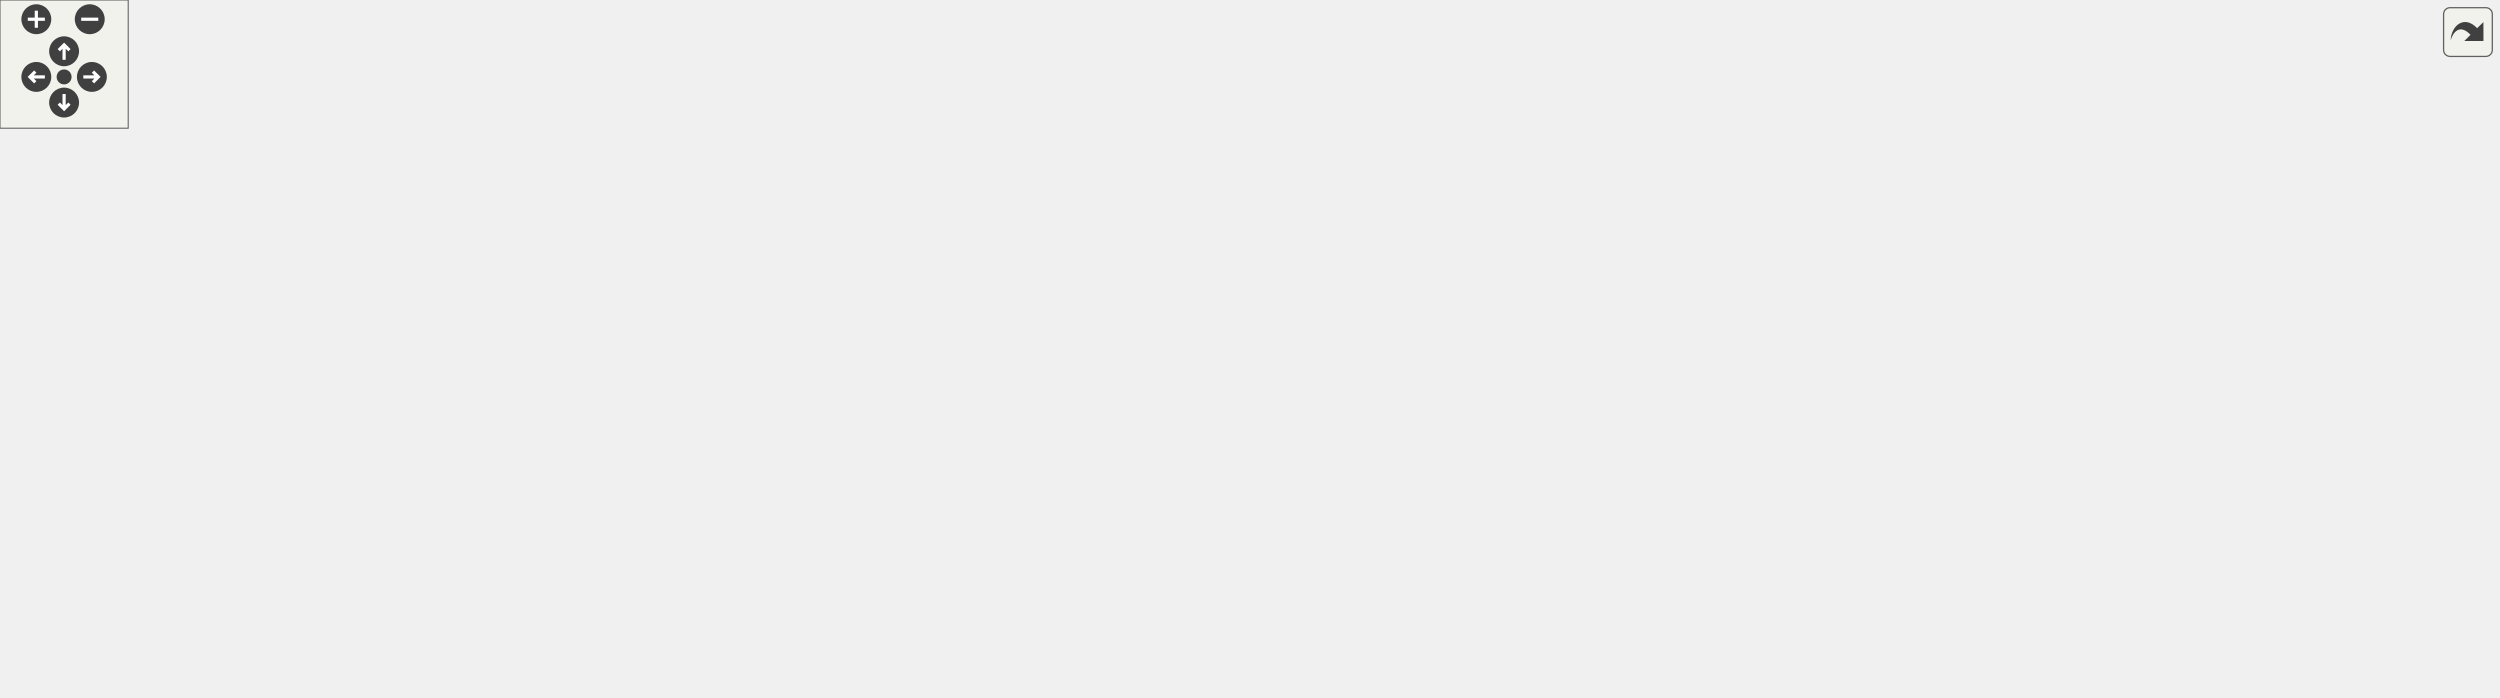
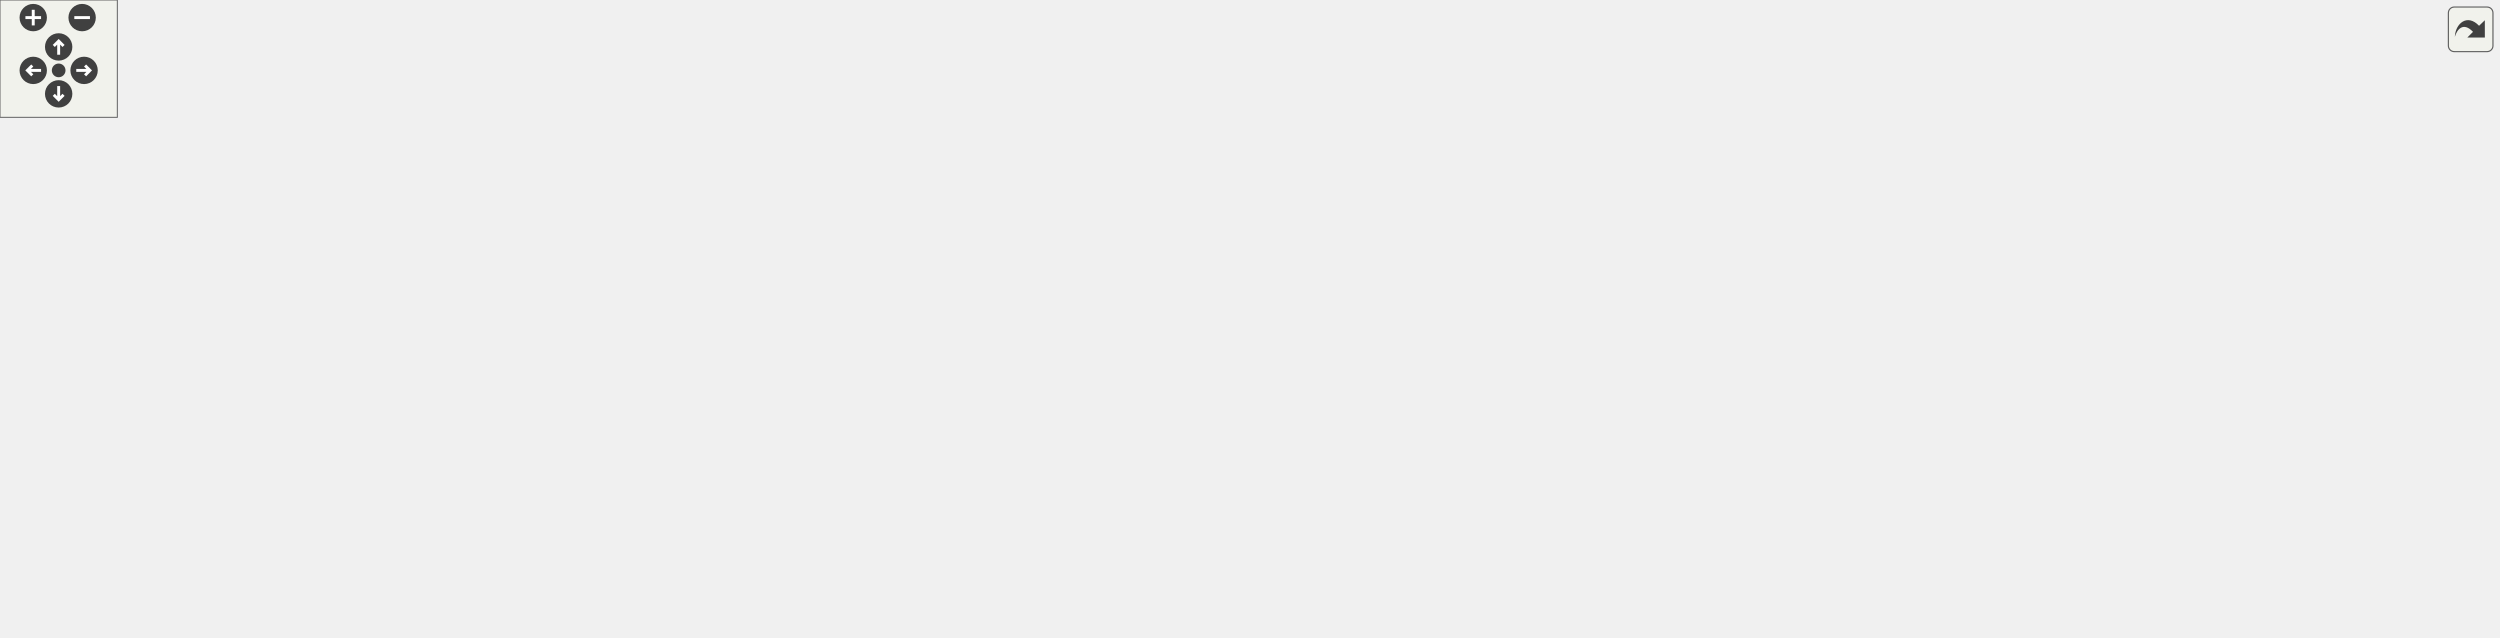
<svg xmlns="http://www.w3.org/2000/svg" xmlns:xlink="http://www.w3.org/1999/xlink" id="main" version="1.1" xml:space="preserve">
  <style type="text/css">
.edge:hover path { stroke: red; }
.edge:hover polygon { stroke: red; fill: red; }
</style>
  <defs>
    <circle id="rim" cx="0" cy="0" r="7" />
    <circle id="rim2" cx="0" cy="0" r="3.5" />
    <g id="zoomPlus">
      <use xlink:href="#rim" fill="#404040">
        <set attributeName="fill" to="#808080" begin="zoomplus.mouseover" end="zoomplus.mouseout" />
      </use>
      <path d="M-4,0h8M0,-4v8" fill="none" stroke="white" stroke-width="1.5" pointer-events="none" />
    </g>
    <g id="zoomMin">
      <use xlink:href="#rim" fill="#404040">
        <set attributeName="fill" to="#808080" begin="zoomminus.mouseover" end="zoomminus.mouseout" />
      </use>
      <path d="M-4,0h8" fill="none" stroke="white" stroke-width="1.5" pointer-events="none" />
    </g>
    <g id="dirArrow">
      <path fill="none" stroke="white" stroke-width="1.5" d="M0,-3.0v7 M-2.5,-0.5L0,-3.0L2.5,-0.5" />
    </g>
    <g id="resetDef">
      <use xlink:href="#rim2" fill="#404040">
        <set attributeName="fill" to="#808080" begin="reset.mouseover" end="reset.mouseout" />
      </use>
    </g>
  </defs>
  <svg id="graph" class="graph">
    <g id="viewport">
      <g id="node1" class="node">
-         <polygon fill="#bfbfbf" stroke="black" points="96.5,-246.5 96.5,-265.5 233.5,-265.5 233.5,-246.5 96.5,-246.5" />
-         <text text-anchor="middle" x="165" y="-253.5" font-family="Helvetica,sans-Serif" font-size="10.00">src/network/connection.hpp</text>
+         <polygon fill="#bfbfbf" stroke="black" points="245.5,-246.5 245.5,-265.5 382.5,-265.5 382.5,-246.5 245.5,-246.5" />
+         <text text-anchor="middle" x="314" y="-253.5" font-family="Helvetica,sans-Serif" font-size="10.00">src/network/connection.hpp</text>
      </g>
      <g id="node2" class="node">
        <polygon fill="none" stroke="#bfbfbf" points="0,-190.5 0,-209.5 46,-209.5 46,-190.5 0,-190.5" />
        <text text-anchor="middle" x="23" y="-197.5" font-family="Helvetica,sans-Serif" font-size="10.00">atomic</text>
      </g>
      <g id="edge1" class="edge">
-         <path fill="none" stroke="midnightblue" d="M142.5,-246.444C118.923,-237.478 81.678,-223.314 55.036,-213.183" />
-         <polygon fill="midnightblue" stroke="midnightblue" points="55.986,-209.8 45.395,-209.516 53.498,-216.342 55.986,-209.8" />
+         <path fill="none" stroke="midnightblue" d="M254.769,-246.472C204.316,-238.807 129.732,-226.535 55.933,-210.022" />
+         <polygon fill="midnightblue" stroke="midnightblue" points="56.526,-206.568 46,-207.772 54.98,-213.395 56.526,-206.568" />
      </g>
      <g id="node3" class="node">
        <polygon fill="none" stroke="#bfbfbf" points="64,-190.5 64,-209.5 110,-209.5 110,-190.5 64,-190.5" />
        <text text-anchor="middle" x="87" y="-197.5" font-family="Helvetica,sans-Serif" font-size="10.00">chrono</text>
      </g>
      <g id="edge2" class="edge">
-         <path fill="none" stroke="midnightblue" d="M152.468,-246.324C140.414,-237.979 121.973,-225.212 107.731,-215.352" />
-         <polygon fill="midnightblue" stroke="midnightblue" points="109.715,-212.469 99.501,-209.655 105.731,-218.224 109.715,-212.469" />
+         <path fill="none" stroke="midnightblue" d="M277.56,-246.439C239.301,-237.433 177.399,-222.818 124,-210 122.734,-209.696 121.445,-209.386 120.142,-209.072" />
+         <polygon fill="midnightblue" stroke="midnightblue" points="120.63,-205.589 110.087,-206.639 118.984,-212.393 120.63,-205.589" />
      </g>
      <g id="node4" class="node">
-         <polygon fill="none" stroke="#bfbfbf" points="407,-0.5 407,-19.5 453,-19.5 453,-0.5 407,-0.5" />
-         <text text-anchor="middle" x="430" y="-7.5" font-family="Helvetica,sans-Serif" font-size="10.00">cstdint</text>
+         <polygon fill="none" stroke="#bfbfbf" points="219,-6 219,-25 265,-25 265,-6 219,-6" />
+         <text text-anchor="middle" x="242" y="-13" font-family="Helvetica,sans-Serif" font-size="10.00">cstdint</text>
      </g>
      <g id="edge3" class="edge">
-         <path fill="none" stroke="midnightblue" d="M160.936,-246.114C147.594,-215.466 108.675,-112.943 157,-56 172.379,-37.879 327.144,-20.881 396.587,-14.1" />
-         <polygon fill="midnightblue" stroke="midnightblue" points="397.346,-17.543 406.965,-13.101 396.675,-10.576 397.346,-17.543" />
+         <path fill="none" stroke="midnightblue" d="M300.816,-246.43C268.57,-224.562 186.227,-163.012 157,-87 146.167,-58.827 180.807,-38.642 209.085,-27.276" />
+         <polygon fill="midnightblue" stroke="midnightblue" points="210.623,-30.436 218.738,-23.624 208.146,-23.889 210.623,-30.436" />
      </g>
      <g id="node5" class="node">
-         <polygon fill="none" stroke="#bfbfbf" points="166,-62 166,-81 218,-81 218,-62 166,-62" />
-         <text text-anchor="middle" x="192" y="-69" font-family="Helvetica,sans-Serif" font-size="10.00">sstream</text>
+         <polygon fill="none" stroke="#bfbfbf" points="166,-67.5 166,-86.5 218,-86.5 218,-67.5 166,-67.5" />
+         <text text-anchor="middle" x="192" y="-74.5" font-family="Helvetica,sans-Serif" font-size="10.00">sstream</text>
      </g>
      <g id="edge4" class="edge">
-         <path fill="none" stroke="midnightblue" d="M166.302,-246.198C170.463,-218.073 183.499,-129.958 189.24,-91.157" />
-         <polygon fill="midnightblue" stroke="midnightblue" points="192.71,-91.619 190.711,-81.214 185.785,-90.594 192.71,-91.619" />
+         <path fill="none" stroke="midnightblue" d="M308.116,-246.463C289.16,-218.962 229.44,-132.319 203.84,-95.178" />
+         <polygon fill="midnightblue" stroke="midnightblue" points="206.67,-93.116 198.113,-86.868 200.906,-97.088 206.67,-93.116" />
      </g>
      <g id="node6" class="node">
        <g id="a_node6">
-           <a xlink:href="string_8hpp.html" target="_top" xlink:title="../string/string.hpp">
-             <polygon fill="none" stroke="black" points="420.5,-129 420.5,-148 515.5,-148 515.5,-129 420.5,-129" />
-             <text text-anchor="middle" x="468" y="-136" font-family="Helvetica,sans-Serif" font-size="10.00">../string/string.hpp</text>
+           <a xlink:href="string_8hpp.html" target="_top" xlink:title="string/string.hpp">
+             <polygon fill="none" stroke="black" points="409,-129 409,-148 495,-148 495,-129 409,-129" />
+             <text text-anchor="middle" x="452" y="-136" font-family="Helvetica,sans-Serif" font-size="10.00">string/string.hpp</text>
          </a>
        </g>
      </g>
      <g id="edge5" class="edge">
-         <path fill="none" stroke="midnightblue" d="M187.774,-246.319C241.096,-225.993 374.177,-175.264 435.778,-151.783" />
-         <polygon fill="midnightblue" stroke="midnightblue" points="437.277,-154.957 445.375,-148.124 434.784,-148.416 437.277,-154.957" />
+         <path fill="none" stroke="midnightblue" d="M324.372,-246.319C347.649,-226.837 404.298,-179.425 433.666,-154.845" />
+         <polygon fill="midnightblue" stroke="midnightblue" points="436.085,-157.384 441.507,-148.282 431.592,-152.016 436.085,-157.384" />
      </g>
      <g id="node16" class="node">
        <g id="a_node16">
-           <a xlink:href="logger_8hpp.html" target="_top" xlink:title="../string/logger.hpp">
-             <polygon fill="none" stroke="black" points="693,-190.5 693,-209.5 791,-209.5 791,-190.5 693,-190.5" />
-             <text text-anchor="middle" x="742" y="-197.5" font-family="Helvetica,sans-Serif" font-size="10.00">../string/logger.hpp</text>
+           <a xlink:href="logger_8hpp.html" target="_top" xlink:title="string/logger.hpp">
+             <polygon fill="none" stroke="black" points="644.5,-190.5 644.5,-209.5 733.5,-209.5 733.5,-190.5 644.5,-190.5" />
+             <text text-anchor="middle" x="689" y="-197.5" font-family="Helvetica,sans-Serif" font-size="10.00">string/logger.hpp</text>
          </a>
        </g>
      </g>
      <g id="edge19" class="edge">
-         <path fill="none" stroke="midnightblue" d="M233.741,-248.567C348.088,-237.865 575.413,-216.59 682.971,-206.524" />
-         <polygon fill="midnightblue" stroke="midnightblue" points="683.368,-210.003 692.998,-205.586 682.716,-203.033 683.368,-210.003" />
+         <path fill="none" stroke="midnightblue" d="M373.42,-246.444C445.022,-236.133 564.358,-218.948 633.949,-208.927" />
+         <polygon fill="midnightblue" stroke="midnightblue" points="634.861,-212.332 644.26,-207.443 633.863,-205.404 634.861,-212.332" />
+       </g>
+       <g id="node25" class="node">
+         <g id="a_node25">
+           <a xlink:href="auth__system_8hpp.html" target="_top" xlink:title="user/auth_system.hpp">
+             <polygon fill="none" stroke="black" points="1021.5,-190.5 1021.5,-209.5 1134.5,-209.5 1134.5,-190.5 1021.5,-190.5" />
+             <text text-anchor="middle" x="1078" y="-197.5" font-family="Helvetica,sans-Serif" font-size="10.00">user/auth_system.hpp</text>
+           </a>
+         </g>
+       </g>
+       <g id="edge38" class="edge">
+         <path fill="none" stroke="midnightblue" d="M382.809,-250.137C528.683,-239.826 867.393,-215.886 1011.35,-205.711" />
+         <polygon fill="midnightblue" stroke="midnightblue" points="1011.64,-209.199 1021.37,-205.003 1011.15,-202.217 1011.64,-209.199" />
+       </g>
+       <g id="node28" class="node">
+         <g id="a_node28">
+           <a xlink:href="user__manager_8hpp.html" target="_top" xlink:title="user/user_manager.hpp">
+             <polygon fill="none" stroke="black" points="1158.5,-190.5 1158.5,-209.5 1277.5,-209.5 1277.5,-190.5 1158.5,-190.5" />
+             <text text-anchor="middle" x="1218" y="-197.5" font-family="Helvetica,sans-Serif" font-size="10.00">user/user_manager.hpp</text>
+           </a>
+         </g>
+       </g>
+       <g id="edge46" class="edge">
+         <path fill="none" stroke="midnightblue" d="M382.703,-252.83C524.964,-247.994 862.059,-234.76 1144,-210 1145.31,-209.885 1146.62,-209.766 1147.95,-209.642" />
+         <polygon fill="midnightblue" stroke="midnightblue" points="1148.66,-213.088 1158.26,-208.613 1147.96,-206.123 1148.66,-213.088" />
      </g>
      <g id="edge6" class="edge">
-         <path fill="none" stroke="midnightblue" d="M466.478,-128.802C463.732,-113.753 457.444,-81.976 449,-56 446.051,-46.927 442.024,-37.138 438.437,-29.014" />
-         <polygon fill="midnightblue" stroke="midnightblue" points="441.569,-27.447 434.242,-19.794 435.198,-30.346 441.569,-27.447" />
+         <path fill="none" stroke="midnightblue" d="M408.897,-137.128C366.913,-134.45 303.893,-123.936 265,-87 250.877,-73.588 245.414,-51.408 243.308,-35.506" />
+         <polygon fill="midnightblue" stroke="midnightblue" points="246.761,-34.858 242.291,-25.252 239.795,-35.549 246.761,-34.858" />
      </g>
      <g id="edge11" class="edge">
-         <path fill="none" stroke="midnightblue" d="M420.234,-130.192C371.126,-122.053 292.759,-107.317 227,-87 224.856,-86.337 222.661,-85.594 220.468,-84.803" />
-         <polygon fill="midnightblue" stroke="midnightblue" points="221.608,-81.491 211.019,-81.132 219.073,-88.016 221.608,-81.491" />
+         <path fill="none" stroke="midnightblue" d="M414.748,-128.975C364.934,-117.575 277.208,-97.5 228.025,-86.244" />
+         <polygon fill="midnightblue" stroke="midnightblue" points="228.672,-82.802 218.143,-83.983 227.11,-89.625 228.672,-82.802" />
      </g>
      <g id="node7" class="node">
-         <polygon fill="none" stroke="#bfbfbf" points="310.5,-62 310.5,-81 369.5,-81 369.5,-62 310.5,-62" />
-         <text text-anchor="middle" x="340" y="-69" font-family="Helvetica,sans-Serif" font-size="10.00">functional</text>
+         <polygon fill="none" stroke="#bfbfbf" points="348.5,-67.5 348.5,-86.5 407.5,-86.5 407.5,-67.5 348.5,-67.5" />
+         <text text-anchor="middle" x="378" y="-74.5" font-family="Helvetica,sans-Serif" font-size="10.00">functional</text>
      </g>
      <g id="edge7" class="edge">
-         <path fill="none" stroke="midnightblue" d="M451.003,-128.869C429.294,-117.845 391.506,-98.655 366.127,-85.768" />
-         <polygon fill="midnightblue" stroke="midnightblue" points="367.569,-82.574 357.068,-81.167 364.399,-88.816 367.569,-82.574" />
+         <path fill="none" stroke="midnightblue" d="M441.398,-128.975C429.748,-119.608 410.814,-104.384 396.665,-93.008" />
+         <polygon fill="midnightblue" stroke="midnightblue" points="398.569,-90.048 388.583,-86.509 394.183,-95.503 398.569,-90.048" />
      </g>
      <g id="node8" class="node">
-         <polygon fill="none" stroke="#bfbfbf" points="388,-62 388,-81 440,-81 440,-62 388,-62" />
-         <text text-anchor="middle" x="414" y="-69" font-family="Helvetica,sans-Serif" font-size="10.00">memory</text>
+         <polygon fill="none" stroke="#bfbfbf" points="426,-67.5 426,-86.5 478,-86.5 478,-67.5 426,-67.5" />
+         <text text-anchor="middle" x="452" y="-74.5" font-family="Helvetica,sans-Serif" font-size="10.00">memory</text>
      </g>
      <g id="edge8" class="edge">
-         <path fill="none" stroke="midnightblue" d="M460.717,-128.734C452.297,-118.598 438.25,-101.69 427.754,-89.056" />
-         <polygon fill="midnightblue" stroke="midnightblue" points="430.25,-86.583 421.167,-81.127 424.865,-91.056 430.25,-86.583" />
+         <path fill="none" stroke="midnightblue" d="M452,-128.975C452,-120.58 452,-107.481 452,-96.663" />
+         <polygon fill="midnightblue" stroke="midnightblue" points="455.5,-96.509 452,-86.509 448.5,-96.509 455.5,-96.509" />
      </g>
      <g id="node9" class="node">
-         <polygon fill="none" stroke="#bfbfbf" points="534.5,-62 534.5,-81 593.5,-81 593.5,-62 534.5,-62" />
-         <text text-anchor="middle" x="564" y="-69" font-family="Helvetica,sans-Serif" font-size="10.00">stdexcept</text>
+         <polygon fill="none" stroke="#bfbfbf" points="736.5,-67.5 736.5,-86.5 795.5,-86.5 795.5,-67.5 736.5,-67.5" />
+         <text text-anchor="middle" x="766" y="-74.5" font-family="Helvetica,sans-Serif" font-size="10.00">stdexcept</text>
      </g>
      <g id="edge9" class="edge">
-         <path fill="none" stroke="midnightblue" d="M480.947,-128.734C496.853,-117.964 524.049,-99.55 542.969,-86.74" />
-         <polygon fill="midnightblue" stroke="midnightblue" points="544.94,-89.632 551.258,-81.127 541.015,-83.836 544.94,-89.632" />
+         <path fill="none" stroke="midnightblue" d="M495.064,-129.677C548.388,-119.936 641.973,-102.667 722,-87 723.435,-86.719 724.895,-86.431 726.37,-86.138" />
+         <polygon fill="midnightblue" stroke="midnightblue" points="727.076,-89.567 736.192,-84.168 725.698,-82.704 727.076,-89.567" />
      </g>
      <g id="node10" class="node">
-         <polygon fill="none" stroke="#bfbfbf" points="922.5,-0.5 922.5,-19.5 963.5,-19.5 963.5,-0.5 922.5,-0.5" />
-         <text text-anchor="middle" x="943" y="-7.5" font-family="Helvetica,sans-Serif" font-size="10.00">string</text>
+         <polygon fill="none" stroke="#bfbfbf" points="523.5,-6 523.5,-25 564.5,-25 564.5,-6 523.5,-6" />
+         <text text-anchor="middle" x="544" y="-13" font-family="Helvetica,sans-Serif" font-size="10.00">string</text>
      </g>
      <g id="edge10" class="edge">
-         <path fill="none" stroke="midnightblue" d="M471.23,-128.741C478.115,-111.453 496.016,-73.133 525,-56 590.603,-17.221 827.304,-11.765 912.324,-11.07" />
-         <polygon fill="midnightblue" stroke="midnightblue" points="912.398,-14.57 922.375,-11.005 912.353,-7.57 912.398,-14.57" />
+         <path fill="none" stroke="midnightblue" d="M458.616,-128.798C473.801,-108.827 511.366,-59.421 531.224,-33.304" />
+         <polygon fill="midnightblue" stroke="midnightblue" points="534.177,-35.202 537.444,-25.123 528.605,-30.965 534.177,-35.202" />
      </g>
      <g id="node11" class="node">
-         <polygon fill="none" stroke="#bfbfbf" points="611.5,-62 611.5,-81 694.5,-81 694.5,-62 611.5,-62" />
-         <text text-anchor="middle" x="653" y="-69" font-family="Helvetica,sans-Serif" font-size="10.00">unordered_map</text>
+         <polygon fill="none" stroke="#bfbfbf" points="998.5,-6 998.5,-25 1081.5,-25 1081.5,-6 998.5,-6" />
+         <text text-anchor="middle" x="1040" y="-13" font-family="Helvetica,sans-Serif" font-size="10.00">unordered_map</text>
      </g>
      <g id="edge12" class="edge">
-         <path fill="none" stroke="midnightblue" d="M492.567,-128.869C524.999,-117.473 582.265,-97.353 618.884,-84.487" />
-         <polygon fill="midnightblue" stroke="midnightblue" points="620.352,-87.681 628.626,-81.064 618.032,-81.076 620.352,-87.681" />
+         <path fill="none" stroke="midnightblue" d="M495.001,-129.021C535.778,-120.413 598.447,-105.705 651,-87 670.857,-79.933 673.804,-73.03 694,-67 795.666,-36.646 919.788,-24.2 988.315,-19.358" />
+         <polygon fill="midnightblue" stroke="midnightblue" points="988.679,-22.842 998.418,-18.671 988.204,-15.858 988.679,-22.842" />
      </g>
      <g id="node12" class="node">
-         <polygon fill="none" stroke="#bfbfbf" points="871,-62 871,-81 915,-81 915,-62 871,-62" />
-         <text text-anchor="middle" x="893" y="-69" font-family="Helvetica,sans-Serif" font-size="10.00">vector</text>
+         <polygon fill="none" stroke="#bfbfbf" points="1105,-6 1105,-25 1149,-25 1149,-6 1105,-6" />
+         <text text-anchor="middle" x="1127" y="-13" font-family="Helvetica,sans-Serif" font-size="10.00">vector</text>
      </g>
      <g id="edge13" class="edge">
-         <path fill="none" stroke="midnightblue" d="M515.528,-133.265C605.611,-124.933 797.924,-105.599 862,-87 863.926,-86.441 865.883,-85.777 867.829,-85.046" />
-         <polygon fill="midnightblue" stroke="midnightblue" points="869.461,-88.155 877.278,-81.003 866.708,-81.719 869.461,-88.155" />
+         <path fill="none" stroke="midnightblue" d="M495.078,-131.279C542.646,-123.707 621.092,-109.123 686,-87 705.57,-80.33 708.083,-72.547 728,-67 884.18,-23.501 933.556,-69.675 1091,-31 1093.67,-30.345 1096.4,-29.53 1099.11,-28.623" />
+         <polygon fill="midnightblue" stroke="midnightblue" points="1100.51,-31.837 1108.65,-25.059 1098.06,-25.28 1100.51,-31.837" />
      </g>
      <g id="node13" class="node">
        <g id="a_node13">
          <a xlink:href="color_8hpp.html" target="_top" xlink:title="color.hpp">
-             <polygon fill="none" stroke="black" points="236,-62 236,-81 292,-81 292,-62 236,-62" />
-             <text text-anchor="middle" x="264" y="-69" font-family="Helvetica,sans-Serif" font-size="10.00">color.hpp</text>
+             <polygon fill="none" stroke="black" points="274,-67.5 274,-86.5 330,-86.5 330,-67.5 274,-67.5" />
+             <text text-anchor="middle" x="302" y="-74.5" font-family="Helvetica,sans-Serif" font-size="10.00">color.hpp</text>
          </a>
        </g>
      </g>
      <g id="edge14" class="edge">
-         <path fill="none" stroke="midnightblue" d="M436.983,-128.923C403.273,-119.416 347.937,-103.265 301,-87 298.881,-86.266 296.704,-85.484 294.518,-84.68" />
-         <polygon fill="midnightblue" stroke="midnightblue" points="295.615,-81.352 285.024,-81.074 293.13,-87.896 295.615,-81.352" />
+         <path fill="none" stroke="midnightblue" d="M430.509,-128.975C404.89,-118.813 361.89,-101.756 332.755,-90.2" />
+         <polygon fill="midnightblue" stroke="midnightblue" points="334.037,-86.943 323.451,-86.509 331.456,-93.45 334.037,-86.943" />
      </g>
      <g id="edge16" class="edge">
-         <path fill="none" stroke="midnightblue" d="M285.469,-61.928C290.547,-59.944 295.953,-57.868 301,-56 333.401,-44.005 370.695,-31.091 396.824,-22.187" />
-         <polygon fill="midnightblue" stroke="midnightblue" points="398.258,-25.396 406.601,-18.865 396.006,-18.768 398.258,-25.396" />
+         <path fill="none" stroke="midnightblue" d="M293.403,-67.475C284.136,-58.285 269.183,-43.456 257.788,-32.156" />
+         <polygon fill="midnightblue" stroke="midnightblue" points="260.146,-29.565 250.581,-25.009 255.217,-34.536 260.146,-29.565" />
      </g>
      <g id="edge18" class="edge">
-         <path fill="none" stroke="midnightblue" d="M282.475,-61.991C288.288,-59.661 294.808,-57.396 301,-56 419.669,-29.247 800.943,-15.448 912.232,-11.922" />
-         <polygon fill="midnightblue" stroke="midnightblue" points="912.546,-15.414 922.432,-11.604 912.328,-8.417 912.546,-15.414" />
+         <path fill="none" stroke="midnightblue" d="M330.234,-69.058C376.02,-57.801 466.095,-35.654 513.374,-24.03" />
+         <polygon fill="midnightblue" stroke="midnightblue" points="514.454,-27.369 523.329,-21.582 512.782,-20.571 514.454,-27.369" />
      </g>
      <g id="node14" class="node">
-         <polygon fill="none" stroke="#bfbfbf" points="273,-0.5 273,-19.5 319,-19.5 319,-0.5 273,-0.5" />
-         <text text-anchor="middle" x="296" y="-7.5" font-family="Helvetica,sans-Serif" font-size="10.00">cctype</text>
+         <polygon fill="none" stroke="#bfbfbf" points="347,-6 347,-25 393,-25 393,-6 347,-6" />
+         <text text-anchor="middle" x="370" y="-13" font-family="Helvetica,sans-Serif" font-size="10.00">cctype</text>
      </g>
      <g id="edge15" class="edge">
-         <path fill="none" stroke="midnightblue" d="M268.585,-61.975C273.242,-53.315 280.592,-39.649 286.51,-28.645" />
-         <polygon fill="midnightblue" stroke="midnightblue" points="289.77,-29.974 291.424,-19.509 283.605,-26.658 289.77,-29.974" />
+         <path fill="none" stroke="midnightblue" d="M311.743,-67.475C322.347,-58.197 339.519,-43.171 352.479,-31.831" />
+         <polygon fill="midnightblue" stroke="midnightblue" points="355.054,-34.228 360.275,-25.009 350.445,-28.96 355.054,-34.228" />
      </g>
      <g id="node15" class="node">
-         <polygon fill="none" stroke="#bfbfbf" points="209.5,-0.5 209.5,-19.5 254.5,-19.5 254.5,-0.5 209.5,-0.5" />
-         <text text-anchor="middle" x="232" y="-7.5" font-family="Helvetica,sans-Serif" font-size="10.00">cstdlib</text>
+         <polygon fill="none" stroke="#bfbfbf" points="283.5,-6 283.5,-25 328.5,-25 328.5,-6 283.5,-6" />
+         <text text-anchor="middle" x="306" y="-13" font-family="Helvetica,sans-Serif" font-size="10.00">cstdlib</text>
      </g>
      <g id="edge17" class="edge">
-         <path fill="none" stroke="midnightblue" d="M259.415,-61.975C254.758,-53.315 247.408,-39.649 241.49,-28.645" />
-         <polygon fill="midnightblue" stroke="midnightblue" points="244.395,-26.658 236.576,-19.509 238.23,-29.974 244.395,-26.658" />
+         <path fill="none" stroke="midnightblue" d="M302.573,-67.475C303.137,-59.08 304.018,-45.981 304.745,-35.163" />
+         <polygon fill="midnightblue" stroke="midnightblue" points="308.249,-35.221 305.428,-25.009 301.265,-34.752 308.249,-35.221" />
      </g>
      <g id="edge32" class="edge">
-         <path fill="none" stroke="midnightblue" d="M702.742,-190.475C653.809,-179.849 570.162,-161.685 517.055,-150.152" />
-         <polygon fill="midnightblue" stroke="midnightblue" points="517.7,-146.711 507.185,-148.009 516.214,-153.552 517.7,-146.711" />
+         <path fill="none" stroke="midnightblue" d="M655.044,-190.475C613.158,-179.959 541.867,-162.062 495.872,-150.514" />
+         <polygon fill="midnightblue" stroke="midnightblue" points="496.445,-147.049 485.893,-148.009 494.74,-153.839 496.445,-147.049" />
      </g>
      <g id="edge23" class="edge">
-         <path fill="none" stroke="midnightblue" d="M692.737,-190.804C666.228,-184.384 634.29,-173.194 611,-154 590.664,-137.241 577.293,-109.236 570.185,-90.816" />
-         <polygon fill="midnightblue" stroke="midnightblue" points="573.412,-89.448 566.718,-81.236 566.83,-91.83 573.412,-89.448" />
+         <path fill="none" stroke="midnightblue" d="M733.521,-192.117C774.426,-184.776 830.665,-171.757 844,-154 852.273,-142.983 850.891,-134.931 844,-123 835.323,-107.977 819.513,-97.523 804.383,-90.499" />
+         <polygon fill="midnightblue" stroke="midnightblue" points="805.693,-87.253 795.121,-86.559 802.953,-93.694 805.693,-87.253" />
      </g>
      <g id="edge24" class="edge">
-         <path fill="none" stroke="midnightblue" d="M791.176,-195.993C849.311,-191.293 940.862,-179.899 962,-154 991.606,-117.725 967.836,-58.166 952.861,-28.678" />
-         <polygon fill="midnightblue" stroke="midnightblue" points="955.815,-26.779 948.033,-19.59 949.633,-30.063 955.815,-26.779" />
+         <path fill="none" stroke="midnightblue" d="M645.439,-190.478C623.247,-184.005 597.531,-172.869 581,-154 551.22,-120.007 545.104,-64.445 544.041,-35.454" />
+         <polygon fill="midnightblue" stroke="midnightblue" points="547.534,-35.04 543.841,-25.11 540.535,-35.176 547.534,-35.04" />
      </g>
      <g id="edge25" class="edge">
-         <path fill="none" stroke="midnightblue" d="M692.774,-194.154C666.548,-188.78 636.394,-177.521 620,-154 605.747,-133.552 623.101,-106.033 637.54,-88.781" />
-         <polygon fill="midnightblue" stroke="midnightblue" points="640.233,-91.02 644.244,-81.213 634.993,-86.379 640.233,-91.02" />
+         <path fill="none" stroke="midnightblue" d="M733.552,-198.728C811.658,-197.304 968.752,-189.919 1008,-154 1041.36,-123.469 1043.26,-65.522 1041.71,-35.538" />
+         <polygon fill="midnightblue" stroke="midnightblue" points="1045.18,-34.933 1040.98,-25.205 1038.2,-35.427 1045.18,-34.933" />
      </g>
      <g id="node17" class="node">
-         <polygon fill="none" stroke="#bfbfbf" points="717,-129 717,-148 767,-148 767,-129 717,-129" />
-         <text text-anchor="middle" x="742" y="-136" font-family="Helvetica,sans-Serif" font-size="10.00">iomanip</text>
+         <polygon fill="none" stroke="#bfbfbf" points="599,-129 599,-148 649,-148 649,-129 599,-129" />
+         <text text-anchor="middle" x="624" y="-136" font-family="Helvetica,sans-Serif" font-size="10.00">iomanip</text>
      </g>
      <g id="edge20" class="edge">
-         <path fill="none" stroke="midnightblue" d="M742,-190.475C742,-182.08 742,-168.981 742,-158.163" />
-         <polygon fill="midnightblue" stroke="midnightblue" points="745.5,-158.009 742,-148.009 738.5,-158.009 745.5,-158.009" />
+         <path fill="none" stroke="midnightblue" d="M679.687,-190.475C669.551,-181.197 653.136,-166.171 640.748,-154.831" />
+         <polygon fill="midnightblue" stroke="midnightblue" points="643.035,-152.18 633.296,-148.009 638.309,-157.343 643.035,-152.18" />
      </g>
      <g id="node18" class="node">
-         <polygon fill="none" stroke="#bfbfbf" points="1009,-62 1009,-81 1063,-81 1063,-62 1009,-62" />
-         <text text-anchor="middle" x="1036" y="-69" font-family="Helvetica,sans-Serif" font-size="10.00">iostream</text>
+         <polygon fill="none" stroke="#bfbfbf" points="814,-67.5 814,-86.5 868,-86.5 868,-67.5 814,-67.5" />
+         <text text-anchor="middle" x="841" y="-74.5" font-family="Helvetica,sans-Serif" font-size="10.00">iostream</text>
      </g>
      <g id="edge21" class="edge">
-         <path fill="none" stroke="midnightblue" d="M791.182,-195.459C855.436,-189.966 963.474,-177.49 995,-154 1015.7,-138.574 1026.66,-109.749 1031.9,-90.843" />
-         <polygon fill="midnightblue" stroke="midnightblue" points="1035.32,-91.584 1034.34,-81.034 1028.53,-89.888 1035.32,-91.584" />
+         <path fill="none" stroke="midnightblue" d="M733.841,-193.405C779.176,-186.719 844.678,-173.876 860,-154 873.05,-137.072 862.917,-112.286 853.147,-95.67" />
+         <polygon fill="midnightblue" stroke="midnightblue" points="855.927,-93.52 847.614,-86.952 850.017,-97.27 855.927,-93.52" />
      </g>
      <g id="node19" class="node">
-         <polygon fill="none" stroke="#bfbfbf" points="785,-129 785,-148 829,-148 829,-129 785,-129" />
-         <text text-anchor="middle" x="807" y="-136" font-family="Helvetica,sans-Serif" font-size="10.00">mutex</text>
+         <polygon fill="none" stroke="#bfbfbf" points="667,-129 667,-148 711,-148 711,-129 667,-129" />
+         <text text-anchor="middle" x="689" y="-136" font-family="Helvetica,sans-Serif" font-size="10.00">mutex</text>
      </g>
      <g id="edge22" class="edge">
-         <path fill="none" stroke="midnightblue" d="M751.313,-190.475C761.449,-181.197 777.864,-166.171 790.252,-154.831" />
-         <polygon fill="midnightblue" stroke="midnightblue" points="792.691,-157.343 797.704,-148.009 787.965,-152.18 792.691,-157.343" />
+         <path fill="none" stroke="midnightblue" d="M689,-190.475C689,-182.08 689,-168.981 689,-158.163" />
+         <polygon fill="midnightblue" stroke="midnightblue" points="692.5,-158.009 689,-148.009 685.5,-158.009 692.5,-158.009" />
      </g>
      <g id="node20" class="node">
-         <polygon fill="none" stroke="#bfbfbf" points="847.5,-123.5 847.5,-153.5 952.5,-153.5 952.5,-123.5 847.5,-123.5" />
-         <text text-anchor="start" x="855.5" y="-141.5" font-family="Helvetica,sans-Serif" font-size="10.00">boost/chrono/io/time</text>
-         <text text-anchor="middle" x="900" y="-130.5" font-family="Helvetica,sans-Serif" font-size="10.00">_point_io.hpp</text>
+         <polygon fill="none" stroke="#bfbfbf" points="729.5,-123.5 729.5,-153.5 834.5,-153.5 834.5,-123.5 729.5,-123.5" />
+         <text text-anchor="start" x="737.5" y="-141.5" font-family="Helvetica,sans-Serif" font-size="10.00">boost/chrono/io/time</text>
+         <text text-anchor="middle" x="782" y="-130.5" font-family="Helvetica,sans-Serif" font-size="10.00">_point_io.hpp</text>
      </g>
      <g id="edge26" class="edge">
-         <path fill="none" stroke="midnightblue" d="M764.638,-190.475C787.636,-181.814 823.933,-168.145 853.154,-157.141" />
-         <polygon fill="midnightblue" stroke="midnightblue" points="854.638,-160.323 862.763,-153.523 852.171,-153.772 854.638,-160.323" />
+         <path fill="none" stroke="midnightblue" d="M702.325,-190.475C715.038,-182.341 734.655,-169.791 751.242,-159.179" />
+         <polygon fill="midnightblue" stroke="midnightblue" points="753.544,-161.861 760.082,-153.523 749.772,-155.964 753.544,-161.861" />
      </g>
      <g id="node21" class="node">
        <g id="a_node21">
          <a xlink:href="multibuf_8hpp.html" target="_top" xlink:title="multibuf.hpp">
-             <polygon fill="none" stroke="black" points="1047,-129 1047,-148 1117,-148 1117,-129 1047,-129" />
-             <text text-anchor="middle" x="1082" y="-136" font-family="Helvetica,sans-Serif" font-size="10.00">multibuf.hpp</text>
+             <polygon fill="none" stroke="black" points="929,-129 929,-148 999,-148 999,-129 929,-129" />
+             <text text-anchor="middle" x="964" y="-136" font-family="Helvetica,sans-Serif" font-size="10.00">multibuf.hpp</text>
          </a>
        </g>
      </g>
      <g id="edge27" class="edge">
-         <path fill="none" stroke="midnightblue" d="M791.032,-193.459C849.177,-186.418 948.823,-172.874 1033,-154 1037.14,-153.072 1041.44,-151.985 1045.7,-150.83" />
-         <polygon fill="midnightblue" stroke="midnightblue" points="1046.8,-154.156 1055.47,-148.058 1044.89,-147.422 1046.8,-154.156" />
+         <path fill="none" stroke="midnightblue" d="M733.862,-191.313C779.657,-183.175 852.663,-169.396 915,-154 918.862,-153.046 922.875,-151.981 926.867,-150.874" />
+         <polygon fill="midnightblue" stroke="midnightblue" points="928,-154.191 936.65,-148.073 926.072,-147.461 928,-154.191" />
      </g>
      <g id="node23" class="node">
        <g id="a_node23">
          <a xlink:href="settings_8hpp.html" target="_top" xlink:title="settings.hpp">
-             <polygon fill="none" stroke="black" points="629,-129 629,-148 699,-148 699,-129 629,-129" />
-             <text text-anchor="middle" x="664" y="-136" font-family="Helvetica,sans-Serif" font-size="10.00">settings.hpp</text>
+             <polygon fill="none" stroke="black" points="572,-67.5 572,-86.5 642,-86.5 642,-67.5 572,-67.5" />
+             <text text-anchor="middle" x="607" y="-74.5" font-family="Helvetica,sans-Serif" font-size="10.00">settings.hpp</text>
          </a>
        </g>
      </g>
      <g id="edge33" class="edge">
-         <path fill="none" stroke="midnightblue" d="M730.825,-190.475C718.429,-181.02 698.21,-165.596 683.254,-154.187" />
-         <polygon fill="midnightblue" stroke="midnightblue" points="685.228,-151.291 675.155,-148.009 680.983,-156.857 685.228,-151.291" />
+         <path fill="none" stroke="midnightblue" d="M644.994,-190.441C624.598,-184.034 602.214,-172.969 590,-154 578.604,-136.302 587.357,-112.021 595.966,-95.71" />
+         <polygon fill="midnightblue" stroke="midnightblue" points="599.186,-97.13 601.126,-86.715 593.114,-93.647 599.186,-97.13" />
      </g>
      <g id="edge31" class="edge">
-         <path fill="none" stroke="midnightblue" d="M1083.66,-128.761C1086.22,-112.497 1089.18,-77.306 1072,-56 1048.26,-26.564 1004.06,-16.339 974.092,-12.813" />
-         <polygon fill="midnightblue" stroke="midnightblue" points="974.053,-9.292 963.758,-11.794 973.366,-16.259 974.053,-9.292" />
+         <path fill="none" stroke="midnightblue" d="M956.419,-128.723C942.47,-113.241 911.03,-81.365 877,-67 751.655,-14.087 703.344,-70.004 573,-31 571.332,-30.501 569.643,-29.91 567.963,-29.258" />
+         <polygon fill="midnightblue" stroke="midnightblue" points="569.2,-25.976 558.645,-25.052 566.319,-32.356 569.2,-25.976" />
      </g>
      <g id="edge30" class="edge">
-         <path fill="none" stroke="midnightblue" d="M1056.9,-128.869C1022.94,-117.189 962.331,-96.344 925.096,-83.538" />
-         <polygon fill="midnightblue" stroke="midnightblue" points="925.85,-80.097 915.255,-80.154 923.573,-86.716 925.85,-80.097" />
+         <path fill="none" stroke="midnightblue" d="M975.462,-128.992C1002.87,-108.647 1072.47,-56.978 1106.98,-31.363" />
+         <polygon fill="midnightblue" stroke="midnightblue" points="1109.39,-33.932 1115.33,-25.161 1105.22,-28.311 1109.39,-33.932" />
      </g>
      <g id="edge28" class="edge">
-         <path fill="none" stroke="midnightblue" d="M1075.8,-128.734C1068.69,-118.695 1056.89,-102.014 1047.98,-89.421" />
-         <polygon fill="midnightblue" stroke="midnightblue" points="1050.74,-87.268 1042.11,-81.127 1045.03,-91.312 1050.74,-87.268" />
+         <path fill="none" stroke="midnightblue" d="M946.377,-128.975C925.826,-119.034 891.636,-102.495 867.793,-90.961" />
+         <polygon fill="midnightblue" stroke="midnightblue" points="869.116,-87.713 858.59,-86.509 866.068,-94.014 869.116,-87.713" />
      </g>
      <g id="node22" class="node">
-         <polygon fill="none" stroke="#bfbfbf" points="1119,-62 1119,-81 1169,-81 1169,-62 1119,-62" />
-         <text text-anchor="middle" x="1144" y="-69" font-family="Helvetica,sans-Serif" font-size="10.00">fstream</text>
+         <polygon fill="none" stroke="#bfbfbf" points="924,-67.5 924,-86.5 974,-86.5 974,-67.5 924,-67.5" />
+         <text text-anchor="middle" x="949" y="-74.5" font-family="Helvetica,sans-Serif" font-size="10.00">fstream</text>
      </g>
      <g id="edge29" class="edge">
-         <path fill="none" stroke="midnightblue" d="M1090.36,-128.734C1100.12,-118.5 1116.47,-101.364 1128.55,-88.692" />
-         <polygon fill="midnightblue" stroke="midnightblue" points="1131.4,-90.779 1135.77,-81.127 1126.34,-85.948 1131.4,-90.779" />
+         <path fill="none" stroke="midnightblue" d="M961.851,-128.975C959.712,-120.492 956.362,-107.204 953.619,-96.322" />
+         <polygon fill="midnightblue" stroke="midnightblue" points="956.984,-95.35 951.145,-86.509 950.196,-97.061 956.984,-95.35" />
      </g>
      <g id="edge35" class="edge">
-         <path fill="none" stroke="midnightblue" d="M674.195,-128.844C691.629,-113.02 723.486,-78.947 704,-56 673.482,-20.061 529.626,-12.771 463.454,-11.331" />
-         <polygon fill="midnightblue" stroke="midnightblue" points="463.22,-7.826 453.158,-11.141 463.091,-14.825 463.22,-7.826" />
+         <path fill="none" stroke="midnightblue" d="M571.734,-72.546C497.928,-65.103 329.437,-46.934 274,-31 272.066,-30.444 270.098,-29.79 268.138,-29.074" />
+         <polygon fill="midnightblue" stroke="midnightblue" points="269.169,-25.712 258.591,-25.122 266.492,-32.18 269.169,-25.712" />
      </g>
      <g id="edge34" class="edge">
-         <path fill="none" stroke="midnightblue" d="M688.014,-128.849C694.448,-126.735 701.44,-124.617 708,-123 802.494,-99.701 852.49,-153.018 924,-87 939.739,-72.47 943.304,-47.051 943.716,-29.642" />
-         <polygon fill="midnightblue" stroke="midnightblue" points="947.216,-29.523 943.629,-19.554 940.216,-29.584 947.216,-29.523" />
+         <path fill="none" stroke="midnightblue" d="M597.974,-67.475C588.243,-58.285 572.542,-43.456 560.577,-32.156" />
+         <polygon fill="midnightblue" stroke="midnightblue" points="562.683,-29.331 553.01,-25.009 557.877,-34.42 562.683,-29.331" />
      </g>
      <g id="edge36" class="edge">
-         <path fill="none" stroke="midnightblue" d="M662.516,-128.734C660.9,-119.183 658.266,-103.618 656.179,-91.283" />
-         <polygon fill="midnightblue" stroke="midnightblue" points="659.58,-90.403 654.46,-81.127 652.678,-91.571 659.58,-90.403" />
+         <path fill="none" stroke="midnightblue" d="M642.027,-69.343C646.718,-68.517 651.472,-67.713 656,-67 774.629,-48.317 914.635,-31.123 988.451,-22.434" />
+         <polygon fill="midnightblue" stroke="midnightblue" points="988.895,-25.906 998.419,-21.265 988.079,-18.954 988.895,-25.906" />
      </g>
      <g id="node24" class="node">
-         <polygon fill="none" stroke="#bfbfbf" points="751.5,-56.5 751.5,-86.5 852.5,-86.5 852.5,-56.5 751.5,-56.5" />
-         <text text-anchor="start" x="759.5" y="-74.5" font-family="Helvetica,sans-Serif" font-size="10.00">boost/property_tree</text>
-         <text text-anchor="middle" x="802" y="-63.5" font-family="Helvetica,sans-Serif" font-size="10.00">/ptree.hpp</text>
+         <polygon fill="none" stroke="#bfbfbf" points="582.5,-0.5 582.5,-30.5 683.5,-30.5 683.5,-0.5 582.5,-0.5" />
+         <text text-anchor="start" x="590.5" y="-18.5" font-family="Helvetica,sans-Serif" font-size="10.00">boost/property_tree</text>
+         <text text-anchor="middle" x="633" y="-7.5" font-family="Helvetica,sans-Serif" font-size="10.00">/ptree.hpp</text>
      </g>
      <g id="edge37" class="edge">
-         <path fill="none" stroke="midnightblue" d="M682.325,-128.869C702.764,-119.242 736.423,-103.388 762.847,-90.942" />
-         <polygon fill="midnightblue" stroke="midnightblue" points="764.662,-93.956 772.217,-86.528 761.679,-87.623 764.662,-93.956" />
+         <path fill="none" stroke="midnightblue" d="M610.725,-67.475C613.884,-60.245 618.569,-49.525 622.828,-39.779" />
+         <polygon fill="midnightblue" stroke="midnightblue" points="626.075,-41.088 626.872,-30.523 619.661,-38.285 626.075,-41.088" />
+       </g>
+       <g id="edge39" class="edge">
+         <path fill="none" stroke="midnightblue" d="M1076.7,-190.296C1073.46,-169.086 1064.56,-113.09 1054,-67 1051.52,-56.175 1048.22,-44.192 1045.45,-34.616" />
+         <polygon fill="midnightblue" stroke="midnightblue" points="1048.81,-33.617 1042.62,-25.018 1042.09,-35.6 1048.81,-33.617" />
+       </g>
+       <g id="node26" class="node">
+         <g id="a_node26">
+           <a xlink:href="user__group_8hpp.html" target="_top" xlink:title="user_group.hpp">
+             <polygon fill="none" stroke="black" points="1106.5,-129 1106.5,-148 1189.5,-148 1189.5,-129 1106.5,-129" />
+             <text text-anchor="middle" x="1148" y="-136" font-family="Helvetica,sans-Serif" font-size="10.00">user_group.hpp</text>
+           </a>
+         </g>
+       </g>
+       <g id="edge40" class="edge">
+         <path fill="none" stroke="midnightblue" d="M1088.03,-190.475C1099.05,-181.108 1116.96,-165.884 1130.34,-154.508" />
+         <polygon fill="midnightblue" stroke="midnightblue" points="1132.64,-157.152 1137.99,-148.009 1128.1,-151.819 1132.64,-157.152" />
+       </g>
+       <g id="edge41" class="edge">
+         <path fill="none" stroke="midnightblue" d="M1154.23,-128.713C1162.95,-115.27 1176.9,-88.859 1169,-67 1164.2,-53.729 1154.23,-41.488 1145.2,-32.382" />
+         <polygon fill="midnightblue" stroke="midnightblue" points="1147.34,-29.581 1137.67,-25.24 1142.52,-34.66 1147.34,-29.581" />
+       </g>
+       <g id="node27" class="node">
+         <g id="a_node27">
+           <a xlink:href="user_8hpp.html" target="_top" xlink:title="user.hpp">
+             <polygon fill="none" stroke="black" points="1106,-67.5 1106,-86.5 1160,-86.5 1160,-67.5 1106,-67.5" />
+             <text text-anchor="middle" x="1133" y="-74.5" font-family="Helvetica,sans-Serif" font-size="10.00">user.hpp</text>
+           </a>
+         </g>
+       </g>
+       <g id="edge42" class="edge">
+         <path fill="none" stroke="midnightblue" d="M1145.85,-128.975C1143.71,-120.492 1140.36,-107.204 1137.62,-96.322" />
+         <polygon fill="midnightblue" stroke="midnightblue" points="1140.98,-95.35 1135.15,-86.509 1134.2,-97.061 1140.98,-95.35" />
+       </g>
+       <g id="edge43" class="edge">
+         <path fill="none" stroke="midnightblue" d="M1105.96,-74.435C1001.11,-68.286 624.674,-45.408 573,-31 571.285,-30.522 569.552,-29.941 567.83,-29.289" />
+         <polygon fill="midnightblue" stroke="midnightblue" points="568.87,-25.92 558.314,-25.015 566.003,-32.305 568.87,-25.92" />
+       </g>
+       <g id="edge45" class="edge">
+         <path fill="none" stroke="midnightblue" d="M1119.68,-67.475C1104.62,-57.843 1079.88,-42.017 1061.96,-30.552" />
+         <polygon fill="midnightblue" stroke="midnightblue" points="1063.61,-27.45 1053.3,-25.009 1059.84,-33.347 1063.61,-27.45" />
+       </g>
+       <g id="edge44" class="edge">
+         <path fill="none" stroke="midnightblue" d="M1132.14,-67.475C1131.29,-59.08 1129.97,-45.981 1128.88,-35.163" />
+         <polygon fill="midnightblue" stroke="midnightblue" points="1132.34,-34.607 1127.86,-25.009 1125.38,-35.31 1132.34,-34.607" />
+       </g>
+       <g id="edge47" class="edge">
+         <path fill="none" stroke="midnightblue" d="M1217.79,-190.202C1217.01,-175.131 1213.62,-143.977 1199,-123 1189.59,-109.503 1174.73,-98.852 1161.49,-91.308" />
+         <polygon fill="midnightblue" stroke="midnightblue" points="1163.14,-88.22 1152.67,-86.584 1159.84,-94.391 1163.14,-88.22" />
+       </g>
+       <g id="node29" class="node">
+         <polygon fill="none" stroke="#bfbfbf" points="1246.5,-129 1246.5,-148 1275.5,-148 1275.5,-129 1246.5,-129" />
+         <text text-anchor="middle" x="1261" y="-136" font-family="Helvetica,sans-Serif" font-size="10.00">list</text>
+       </g>
+       <g id="edge48" class="edge">
+         <path fill="none" stroke="midnightblue" d="M1224.16,-190.475C1230.61,-181.55 1240.9,-167.307 1248.97,-156.143" />
+         <polygon fill="midnightblue" stroke="midnightblue" points="1251.83,-158.164 1254.85,-148.009 1246.16,-154.064 1251.83,-158.164" />
      </g>
    </g>
  </svg>
  <g id="navigator" transform="translate(0 0)" fill="#404254">
    <rect fill="#f2f5e9" fill-opacity="0.5" stroke="#606060" stroke-width=".5" x="0" y="0" width="60" height="60" />
    <use id="zoomplus" xlink:href="#zoomPlus" x="17" y="9" />
    <use id="zoomminus" xlink:href="#zoomMin" x="42" y="9" />
    <use id="reset" xlink:href="#resetDef" x="30" y="36" />
    <g id="arrowUp" xlink:href="#dirArrow" transform="translate(30 24)">
      <use xlink:href="#rim" fill="#404040">
        <set attributeName="fill" to="#808080" begin="arrowUp.mouseover" end="arrowUp.mouseout" />
      </use>
      <path fill="none" stroke="white" stroke-width="1.5" d="M0,-3.0v7 M-2.5,-0.5L0,-3.0L2.5,-0.5" />
    </g>
    <g id="arrowRight" xlink:href="#dirArrow" transform="rotate(90) translate(36 -43)">
      <use xlink:href="#rim" fill="#404040">
        <set attributeName="fill" to="#808080" begin="arrowRight.mouseover" end="arrowRight.mouseout" />
      </use>
      <path fill="none" stroke="white" stroke-width="1.5" d="M0,-3.0v7 M-2.5,-0.5L0,-3.0L2.5,-0.5" />
    </g>
    <g id="arrowDown" xlink:href="#dirArrow" transform="rotate(180) translate(-30 -48)">
      <use xlink:href="#rim" fill="#404040">
        <set attributeName="fill" to="#808080" begin="arrowDown.mouseover" end="arrowDown.mouseout" />
      </use>
      <path fill="none" stroke="white" stroke-width="1.5" d="M0,-3.0v7 M-2.5,-0.5L0,-3.0L2.5,-0.5" />
    </g>
    <g id="arrowLeft" xlink:href="#dirArrow" transform="rotate(270) translate(-36 17)">
      <use xlink:href="#rim" fill="#404040">
        <set attributeName="fill" to="#808080" begin="arrowLeft.mouseover" end="arrowLeft.mouseout" />
      </use>
      <path fill="none" stroke="white" stroke-width="1.5" d="M0,-3.0v7 M-2.5,-0.5L0,-3.0L2.5,-0.5" />
    </g>
  </g>
  <svg viewBox="0 0 15 15" width="100%" height="30px" preserveAspectRatio="xMaxYMin meet">
    <g id="arrow_out" transform="scale(0.3 0.3)">
      <a xlink:href="connection_8hpp__incl_org.svg" target="_base">
        <rect id="button" ry="5" rx="5" y="6" x="6" height="38" width="38" fill="#f2f5e9" fill-opacity="0.5" stroke="#606060" stroke-width="1.0" />
        <path id="arrow" d="M 11.5,31.437 C 11.94,20.098 22.043,11.323 32.159,21.979 L 37.069,17.246 C 37.069,17.246 37.088,32 37.088,32 L 22.16,31.978 C 22.16,31.978 26.998,27.14 26.998,27.14 C 18.529,18.264 13.292,25.23 11.5,31.437 z" style="fill:#404040;" />
      </a>
    </g>
  </svg>
</svg>
